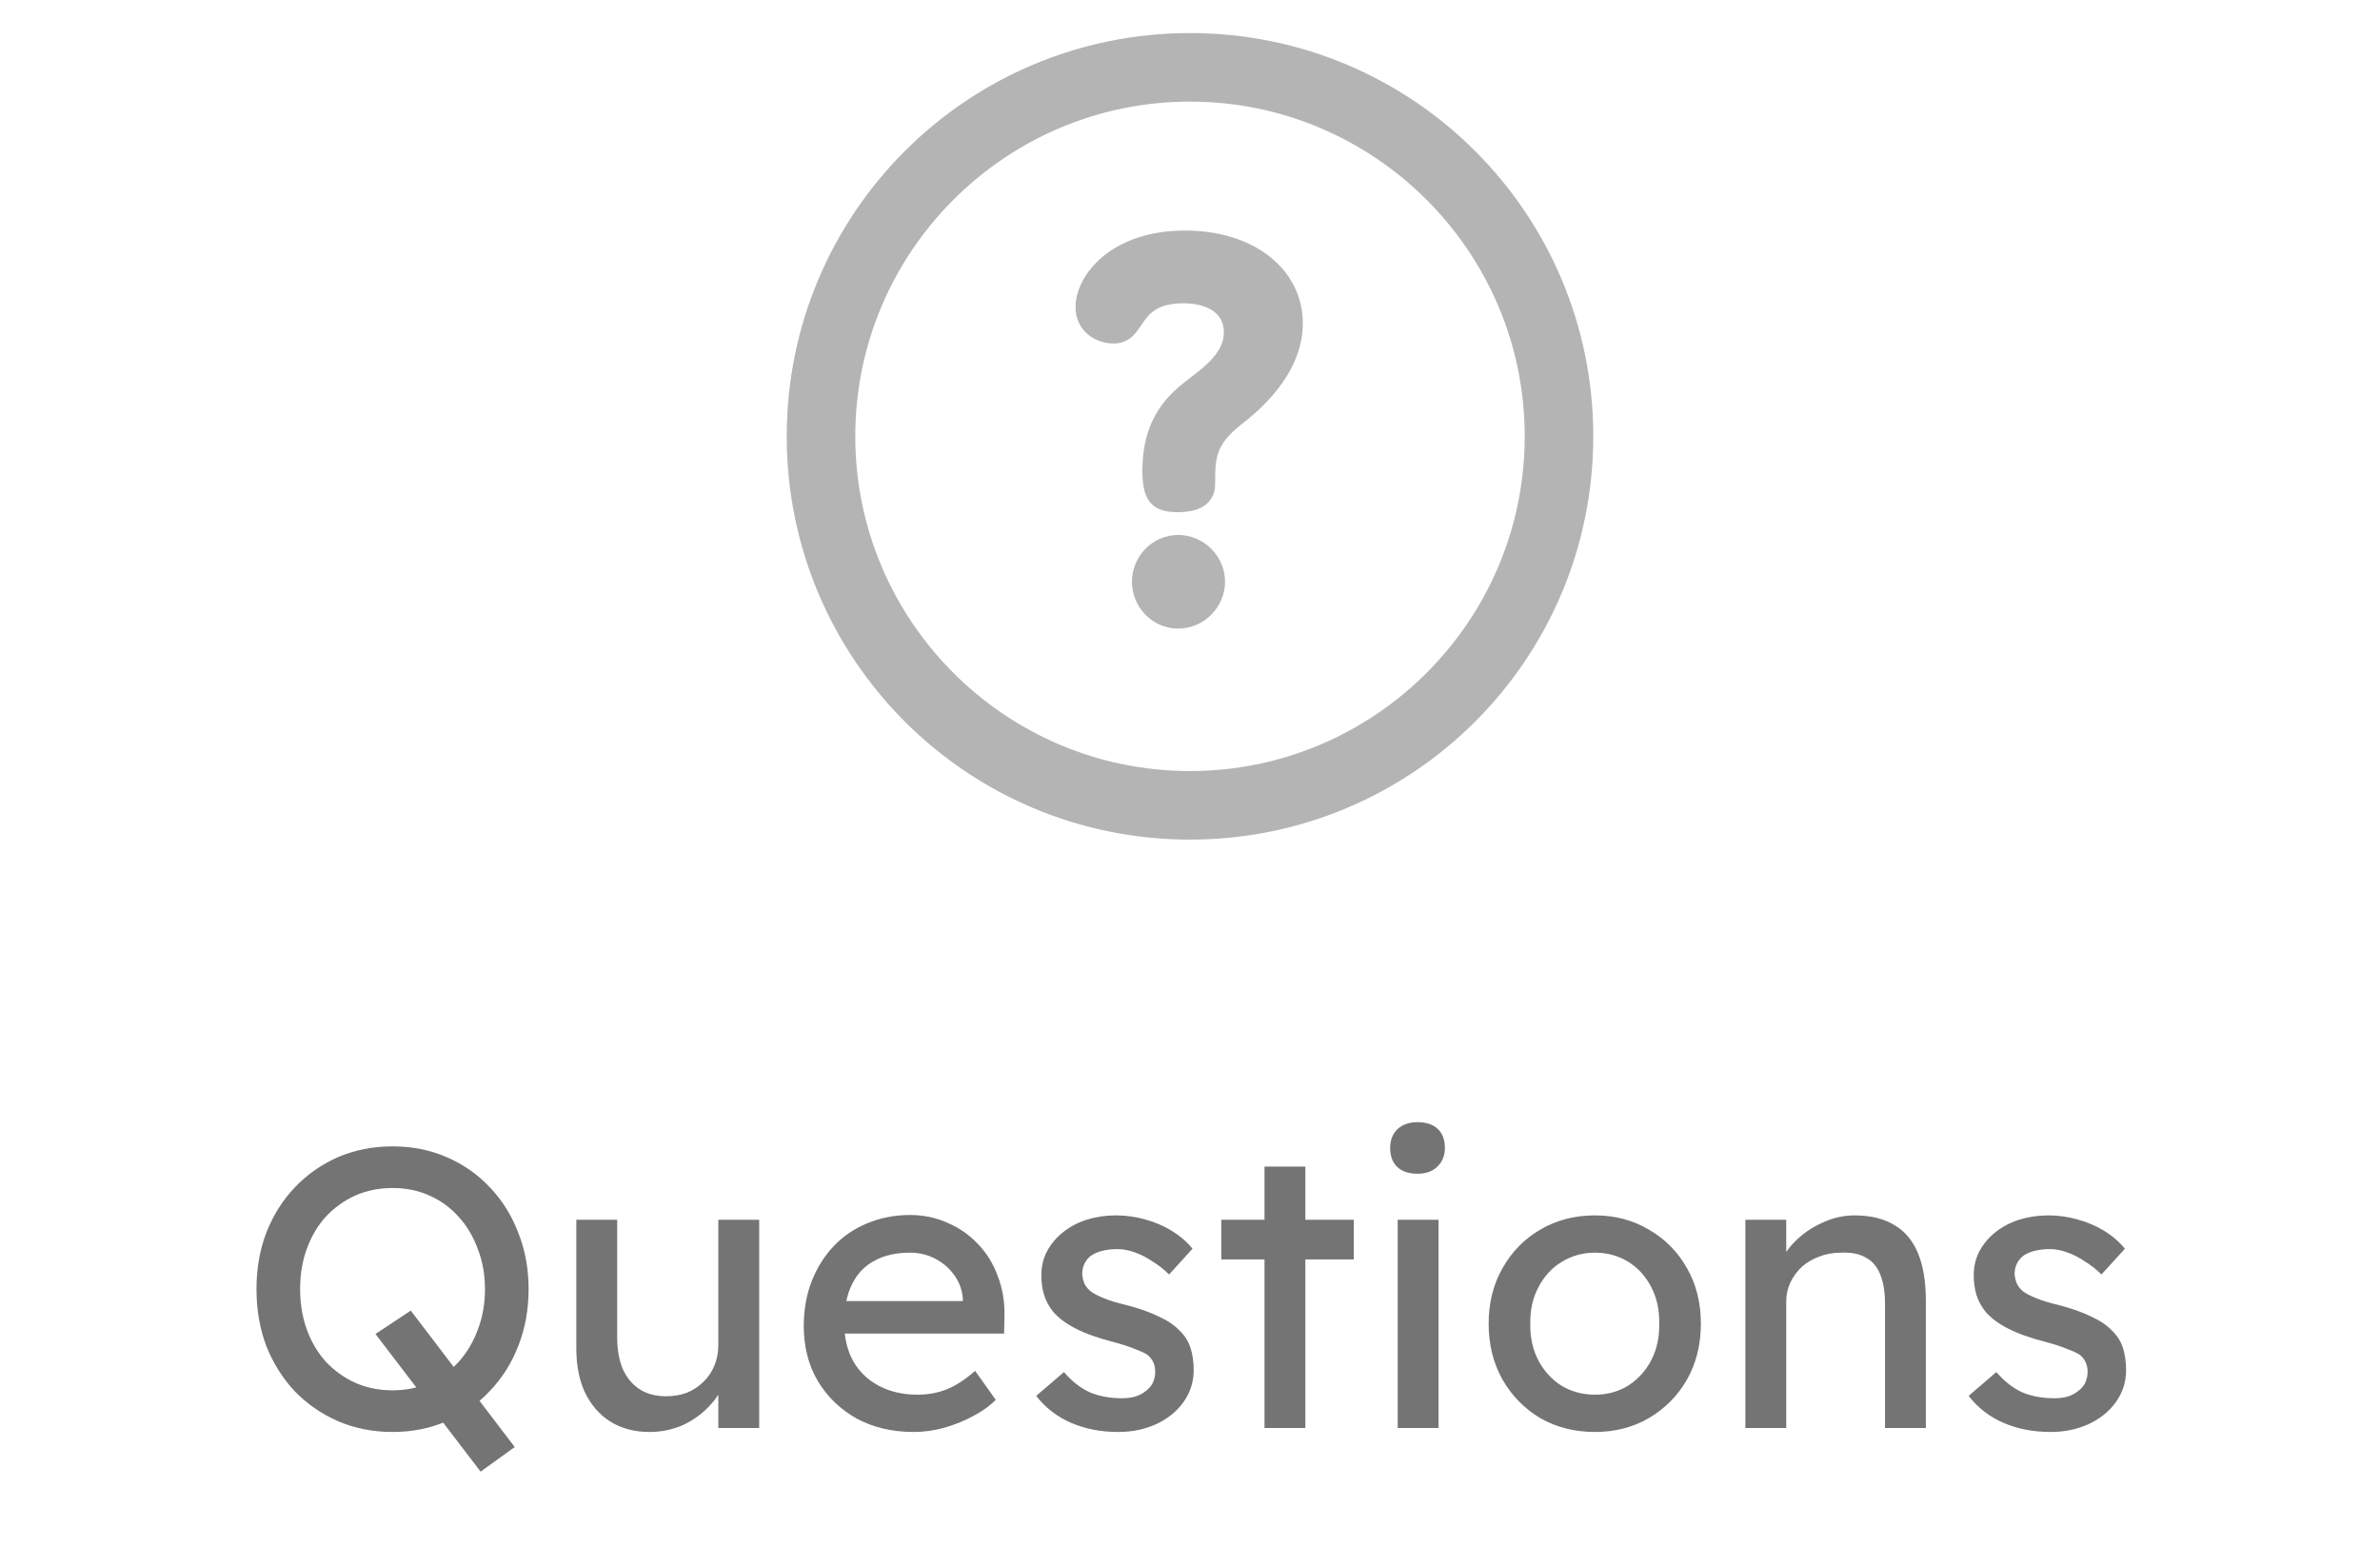
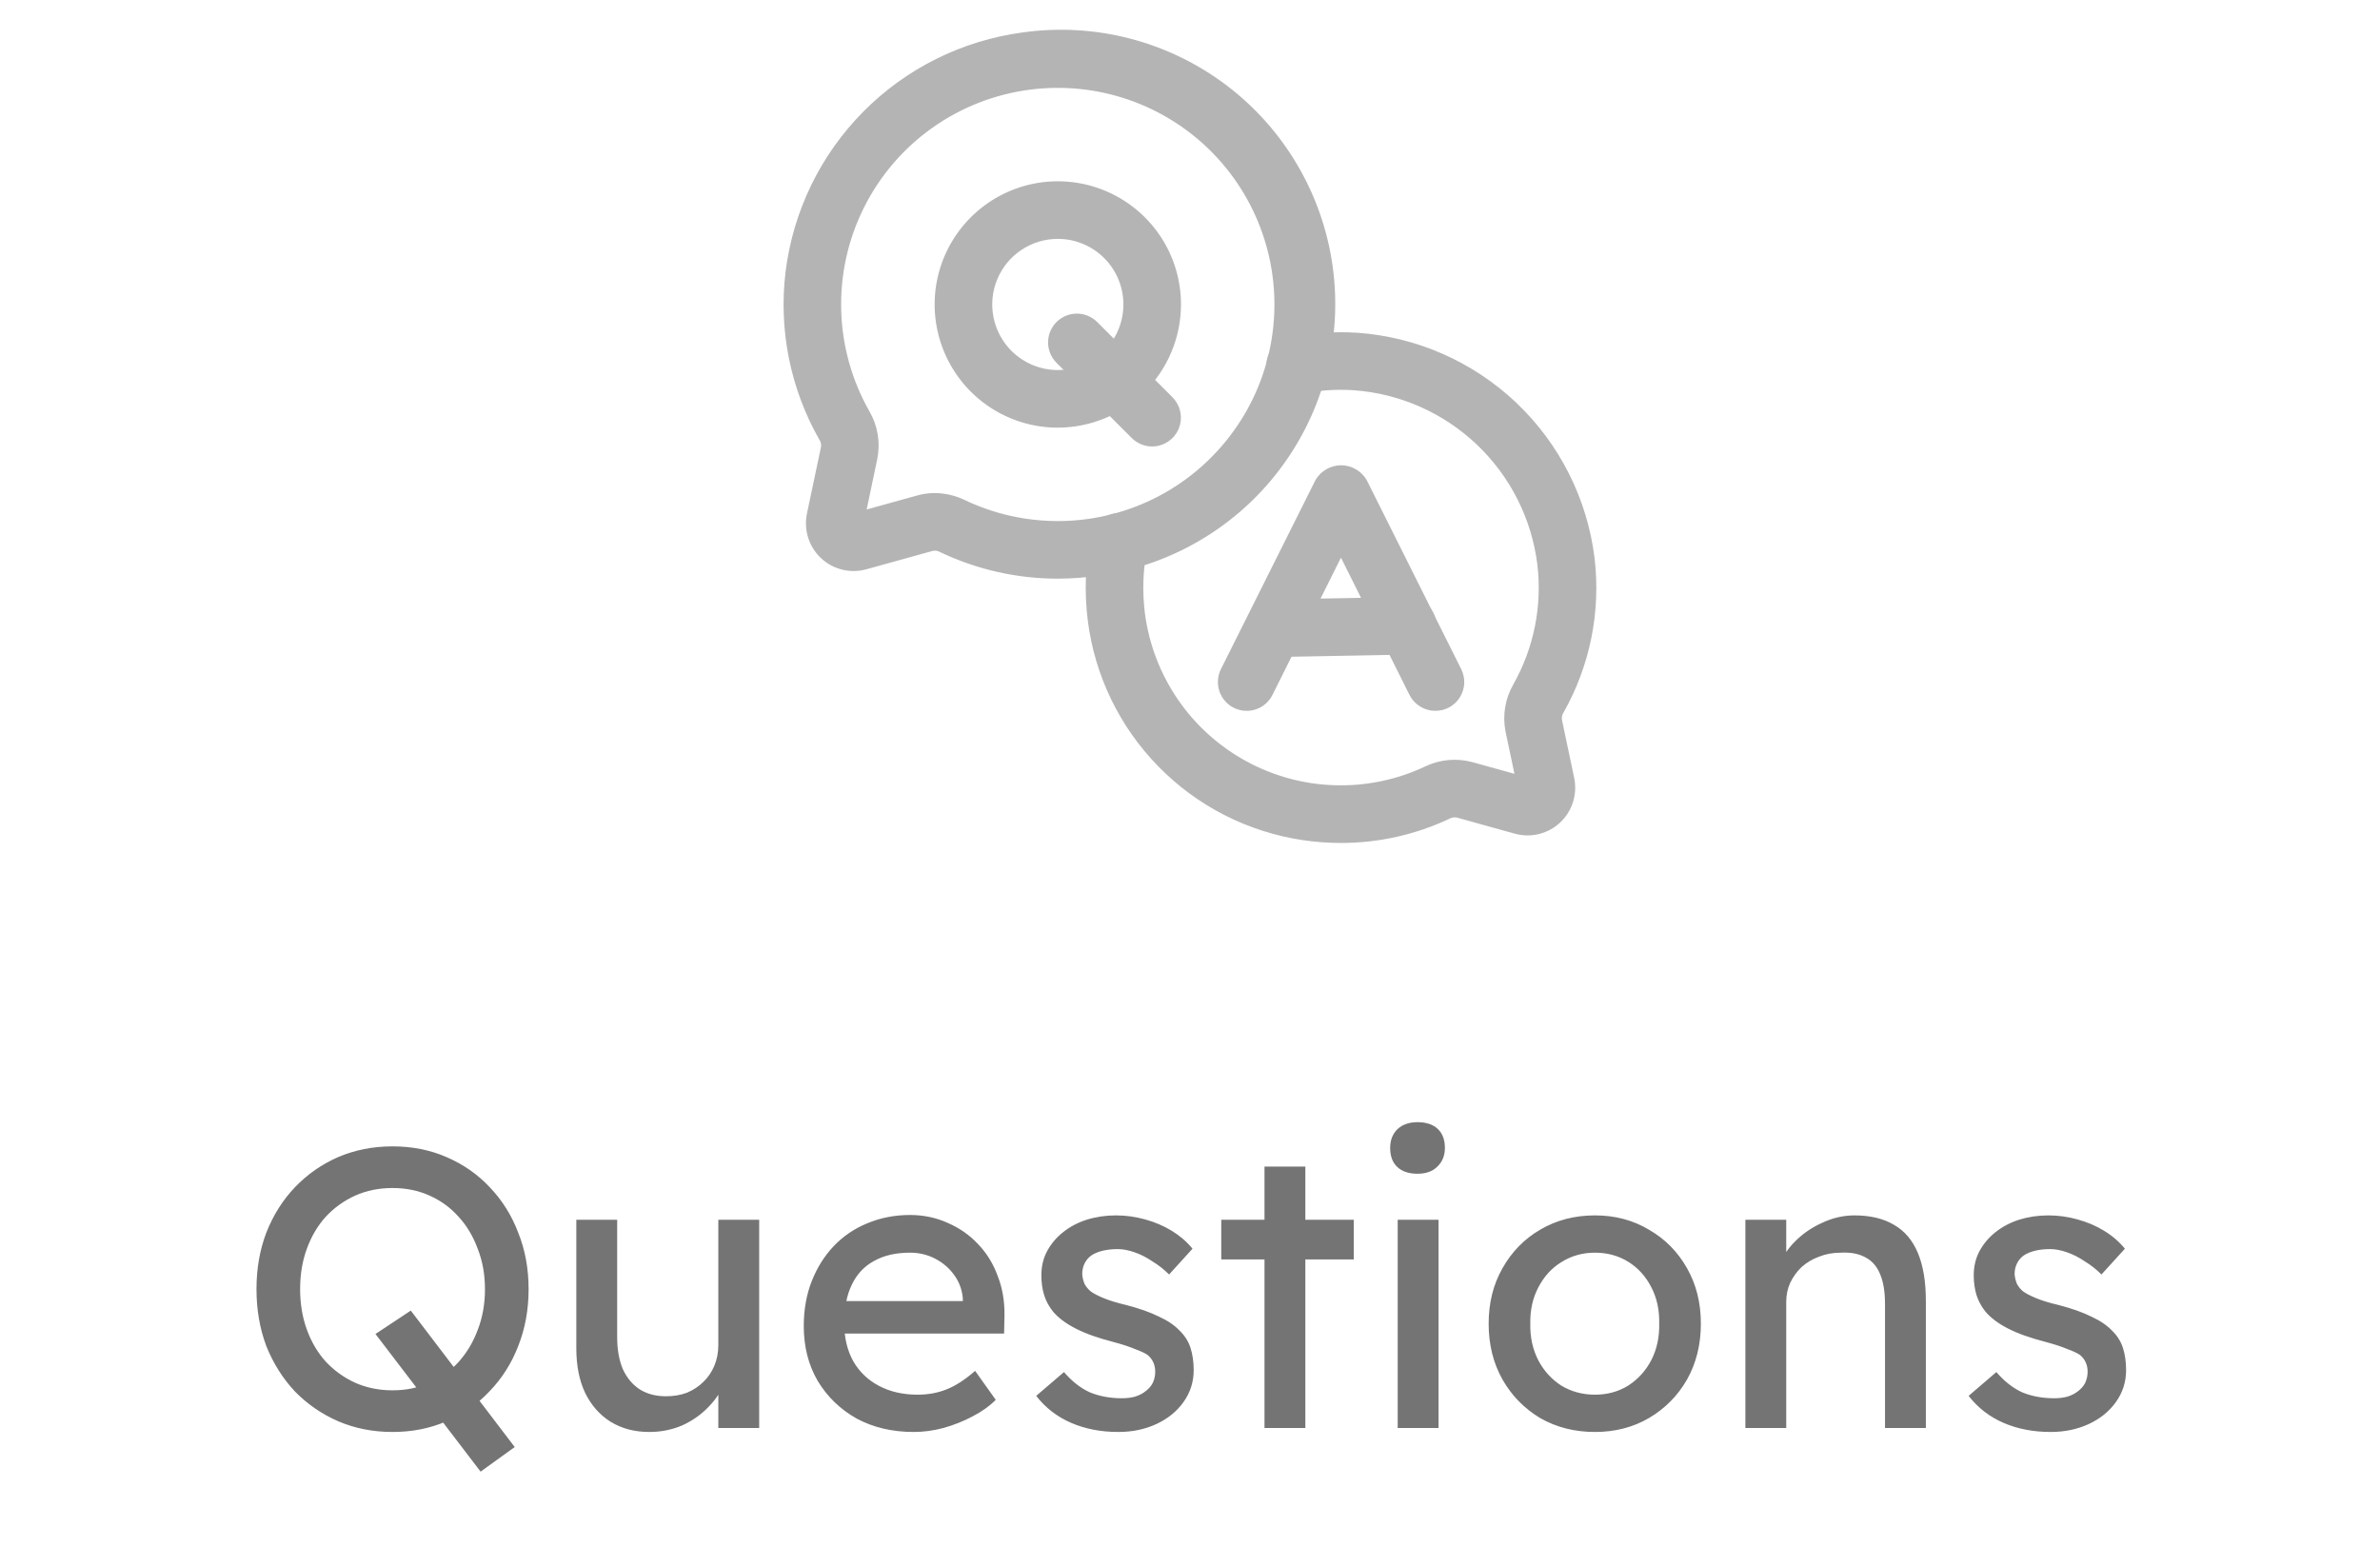
<svg xmlns="http://www.w3.org/2000/svg" width="60" height="39" viewBox="0 0 60 39" fill="none">
-   <path d="M30 1C24.473 1 20 5.473 20 11C20 16.527 24.473 21 30 21C35.527 21 40 16.527 40 11C40 5.473 35.528 1 30 1ZM30 19.605C25.255 19.605 21.395 15.745 21.395 11C21.395 6.255 25.255 2.395 30 2.395C34.745 2.395 38.605 6.255 38.605 11C38.605 15.745 34.745 19.605 30 19.605Z" fill="#B4B4B4" stroke="#B4B4B4" stroke-width="0.333" />
-   <path d="M29.703 13.653C29.15 13.653 28.703 14.114 28.703 14.666C28.703 15.206 29.137 15.68 29.703 15.68C30.269 15.68 30.717 15.206 30.717 14.666C30.717 14.114 30.256 13.653 29.703 13.653ZM29.874 5.979C28.097 5.979 27.281 7.032 27.281 7.743C27.281 8.256 27.716 8.493 28.071 8.493C28.782 8.493 28.492 7.479 29.835 7.479C30.493 7.479 31.02 7.769 31.02 8.375C31.02 9.085 30.282 9.493 29.848 9.862C29.466 10.191 28.966 10.731 28.966 11.863C28.966 12.547 29.15 12.745 29.69 12.745C30.335 12.745 30.467 12.455 30.467 12.205C30.467 11.52 30.48 11.126 31.204 10.559C31.559 10.283 32.678 9.388 32.678 8.151C32.678 6.913 31.559 5.979 29.874 5.979Z" fill="#B4B4B4" stroke="#B4B4B4" stroke-width="0.333" />
+   <path d="M26.67 14.338C25.677 14.339 24.696 14.117 23.8 13.689C23.69 13.633 23.564 13.618 23.444 13.648L21.774 14.111C21.617 14.155 21.451 14.157 21.292 14.118C21.133 14.079 20.987 14 20.868 13.888C20.749 13.776 20.661 13.635 20.612 13.479C20.563 13.323 20.555 13.157 20.588 12.997L20.942 11.319C20.964 11.197 20.94 11.07 20.875 10.964C20.17 9.727 19.881 8.297 20.052 6.883C20.234 5.412 20.899 4.042 21.943 2.989C22.986 1.937 24.35 1.26 25.82 1.065C27.57 0.819 29.346 1.278 30.758 2.341C32.169 3.405 33.1 4.986 33.347 6.736C33.593 8.486 33.133 10.262 32.07 11.673C31.007 13.085 29.426 14.016 27.676 14.262C27.343 14.312 27.007 14.337 26.67 14.338ZM23.561 12.68C23.786 12.681 24.008 12.732 24.21 12.83C25.012 13.213 25.892 13.402 26.779 13.385C27.667 13.368 28.539 13.144 29.325 12.731C30.111 12.318 30.79 11.727 31.307 11.006C31.825 10.285 32.168 9.452 32.307 8.576C32.447 7.699 32.381 6.801 32.113 5.955C31.846 5.108 31.384 4.335 30.766 3.698C30.148 3.061 29.389 2.577 28.551 2.284C27.713 1.992 26.818 1.898 25.937 2.012C25.007 2.131 24.121 2.477 23.357 3.02C22.593 3.562 21.974 4.285 21.556 5.123C21.137 5.962 20.931 6.89 20.957 7.827C20.982 8.764 21.238 9.68 21.702 10.495C21.881 10.803 21.942 11.167 21.872 11.517L21.52 13.195L23.189 12.732C23.31 12.697 23.435 12.68 23.561 12.68Z" fill="#B4B4B4" stroke="#B4B4B4" stroke-width="0.5" />
+   <path d="M33.806 21.001C33.492 21.001 33.179 20.978 32.868 20.931C31.541 20.731 30.315 20.104 29.377 19.143C28.438 18.183 27.839 16.943 27.671 15.611C27.586 14.935 27.61 14.249 27.743 13.58C27.754 13.517 27.777 13.457 27.812 13.404C27.846 13.351 27.891 13.305 27.943 13.269C27.995 13.233 28.054 13.208 28.116 13.195C28.179 13.182 28.243 13.182 28.305 13.194C28.367 13.207 28.426 13.232 28.479 13.267C28.532 13.303 28.576 13.348 28.611 13.402C28.646 13.455 28.669 13.514 28.681 13.577C28.692 13.639 28.69 13.703 28.677 13.765C28.563 14.334 28.543 14.918 28.615 15.493C28.722 16.311 29.02 17.091 29.485 17.771C29.951 18.451 30.57 19.012 31.294 19.407C32.017 19.803 32.823 20.022 33.647 20.046C34.471 20.071 35.289 19.901 36.034 19.549C36.35 19.397 36.711 19.363 37.05 19.454L38.509 19.859L38.2 18.395C38.131 18.045 38.191 17.683 38.37 17.374C38.912 16.414 39.135 15.305 39.006 14.21C38.857 12.995 38.29 11.869 37.402 11.026C36.514 10.183 35.361 9.674 34.139 9.588C33.676 9.558 33.211 9.59 32.756 9.684C32.694 9.698 32.63 9.699 32.567 9.689C32.505 9.678 32.445 9.654 32.392 9.62C32.339 9.586 32.293 9.541 32.257 9.489C32.221 9.436 32.196 9.377 32.183 9.315C32.17 9.253 32.17 9.189 32.183 9.126C32.195 9.064 32.22 9.005 32.256 8.953C32.291 8.9 32.337 8.855 32.39 8.821C32.444 8.786 32.503 8.763 32.566 8.751C33.103 8.641 33.653 8.603 34.2 8.638C35.644 8.74 37.007 9.341 38.056 10.337C39.105 11.334 39.775 12.665 39.951 14.101C40.104 15.396 39.841 16.706 39.199 17.84C39.134 17.948 39.111 18.075 39.132 18.198L39.441 19.663C39.474 19.823 39.466 19.988 39.417 20.144C39.368 20.3 39.28 20.441 39.161 20.553C39.041 20.665 38.895 20.744 38.737 20.783C38.578 20.822 38.412 20.82 38.254 20.776L36.795 20.37C36.675 20.342 36.55 20.356 36.44 20.412C35.617 20.8 34.717 21.002 33.806 21.001Z" fill="#B4B4B4" stroke="#B4B4B4" stroke-width="0.5" />
+   <path d="M36.186 17.67C36.097 17.67 36.01 17.646 35.934 17.599C35.858 17.553 35.797 17.486 35.757 17.407L33.806 13.499L31.855 17.407C31.799 17.52 31.7 17.606 31.58 17.646C31.46 17.686 31.329 17.676 31.216 17.62C31.104 17.564 31.018 17.465 30.978 17.345C30.938 17.225 30.947 17.094 31.003 16.981L33.383 12.222C33.427 12.149 33.489 12.088 33.564 12.045C33.638 12.003 33.723 11.98 33.809 11.98C33.895 11.98 33.979 12.003 34.054 12.045C34.128 12.088 34.191 12.149 34.235 12.222L36.614 16.981C36.65 17.054 36.667 17.135 36.664 17.216C36.66 17.297 36.635 17.376 36.592 17.445C36.55 17.514 36.49 17.571 36.418 17.611C36.347 17.65 36.267 17.67 36.186 17.67Z" fill="#B4B4B4" stroke="#B4B4B4" stroke-width="0.5" />
+   <path d="M32.131 16.314C32.004 16.315 31.883 16.266 31.793 16.178C31.703 16.089 31.651 15.969 31.65 15.843C31.649 15.716 31.698 15.595 31.786 15.505C31.875 15.415 31.995 15.363 32.121 15.362L35.473 15.3H35.482C35.608 15.299 35.73 15.348 35.82 15.437C35.91 15.525 35.961 15.646 35.962 15.772C35.963 15.898 35.914 16.02 35.826 16.11C35.738 16.2 35.617 16.251 35.491 16.252L32.139 16.314H32.131ZM26.668 10.531C26.103 10.531 25.551 10.364 25.081 10.05C24.612 9.736 24.246 9.29 24.03 8.768C23.814 8.247 23.757 7.672 23.867 7.119C23.977 6.565 24.25 6.056 24.649 5.657C25.048 5.257 25.557 4.985 26.111 4.875C26.665 4.765 27.239 4.822 27.761 5.038C28.282 5.254 28.728 5.62 29.042 6.089C29.356 6.559 29.523 7.111 29.523 7.676C29.522 8.433 29.221 9.159 28.686 9.694C28.151 10.229 27.425 10.53 26.668 10.531ZM26.668 5.772C26.291 5.772 25.923 5.884 25.61 6.093C25.297 6.302 25.053 6.599 24.909 6.947C24.765 7.295 24.727 7.678 24.801 8.047C24.874 8.416 25.056 8.755 25.322 9.022C25.588 9.288 25.927 9.469 26.297 9.543C26.666 9.616 27.049 9.578 27.396 9.434C27.744 9.29 28.041 9.046 28.251 8.733C28.46 8.42 28.571 8.052 28.571 7.676C28.571 7.171 28.371 6.687 28.014 6.33C27.657 5.973 27.173 5.772 26.668 5.772Z" fill="#B4B4B4" stroke="#B4B4B4" stroke-width="0.5" />
+   <path d="M29.046 11.006C28.919 11.006 28.798 10.956 28.709 10.866L26.805 8.963C26.719 8.873 26.671 8.753 26.672 8.628C26.673 8.503 26.723 8.384 26.811 8.296C26.899 8.207 27.019 8.157 27.144 8.156C27.268 8.155 27.389 8.203 27.478 8.29L29.382 10.193C29.448 10.26 29.494 10.345 29.512 10.437C29.53 10.529 29.521 10.625 29.485 10.712C29.449 10.799 29.388 10.873 29.31 10.925C29.232 10.978 29.14 11.006 29.046 11.006Z" fill="#B4B4B4" stroke="#B4B4B4" stroke-width="0.5" />
  <path d="M12.116 37.1L9.466 33.63L10.356 33.04L12.976 36.48L12.116 37.1ZM9.896 36.1C9.403 36.1 8.946 36.01 8.526 35.83C8.113 35.65 7.75 35.4 7.436 35.08C7.13 34.753 6.89 34.373 6.716 33.94C6.55 33.5 6.466 33.02 6.466 32.5C6.466 31.98 6.55 31.503 6.716 31.07C6.89 30.63 7.13 30.25 7.436 29.93C7.75 29.603 8.113 29.35 8.526 29.17C8.946 28.99 9.403 28.9 9.896 28.9C10.39 28.9 10.843 28.99 11.256 29.17C11.676 29.35 12.04 29.603 12.346 29.93C12.66 30.257 12.9 30.64 13.066 31.08C13.24 31.513 13.326 31.987 13.326 32.5C13.326 33.013 13.24 33.49 13.066 33.93C12.9 34.363 12.66 34.743 12.346 35.07C12.04 35.397 11.676 35.65 11.256 35.83C10.843 36.01 10.39 36.1 9.896 36.1ZM9.896 35.05C10.236 35.05 10.546 34.987 10.826 34.86C11.113 34.733 11.36 34.557 11.566 34.33C11.773 34.097 11.933 33.827 12.046 33.52C12.166 33.207 12.226 32.867 12.226 32.5C12.226 32.133 12.166 31.797 12.046 31.49C11.933 31.177 11.773 30.907 11.566 30.68C11.36 30.447 11.113 30.267 10.826 30.14C10.546 30.013 10.236 29.95 9.896 29.95C9.556 29.95 9.243 30.013 8.956 30.14C8.676 30.267 8.43 30.443 8.216 30.67C8.01 30.897 7.85 31.167 7.736 31.48C7.623 31.787 7.566 32.127 7.566 32.5C7.566 32.867 7.623 33.207 7.736 33.52C7.85 33.833 8.01 34.103 8.216 34.33C8.43 34.557 8.676 34.733 8.956 34.86C9.243 34.987 9.556 35.05 9.896 35.05ZM16.369 36.1C15.995 36.1 15.669 36.013 15.389 35.84C15.115 35.667 14.902 35.423 14.749 35.11C14.602 34.797 14.529 34.423 14.529 33.99V30.75H15.559V33.71C15.559 34.017 15.605 34.283 15.699 34.51C15.799 34.73 15.939 34.9 16.119 35.02C16.305 35.14 16.529 35.2 16.789 35.2C16.982 35.2 17.159 35.17 17.319 35.11C17.479 35.043 17.615 34.953 17.729 34.84C17.849 34.727 17.942 34.59 18.009 34.43C18.075 34.27 18.109 34.097 18.109 33.91V30.75H19.139V36H18.109V34.9L18.289 34.78C18.209 35.027 18.072 35.25 17.879 35.45C17.692 35.65 17.469 35.81 17.209 35.93C16.949 36.043 16.669 36.1 16.369 36.1ZM23.033 36.1C22.493 36.1 22.013 35.987 21.593 35.76C21.18 35.527 20.853 35.21 20.613 34.81C20.38 34.41 20.263 33.95 20.263 33.43C20.263 33.017 20.33 32.64 20.463 32.3C20.597 31.96 20.78 31.667 21.013 31.42C21.253 31.167 21.537 30.973 21.863 30.84C22.197 30.7 22.557 30.63 22.943 30.63C23.283 30.63 23.6 30.697 23.893 30.83C24.187 30.957 24.44 31.133 24.653 31.36C24.873 31.587 25.04 31.857 25.153 32.17C25.273 32.477 25.33 32.813 25.323 33.18L25.313 33.62H21.023L20.793 32.8H24.423L24.273 32.97V32.73C24.253 32.51 24.18 32.313 24.053 32.14C23.927 31.967 23.767 31.83 23.573 31.73C23.38 31.63 23.17 31.58 22.943 31.58C22.583 31.58 22.28 31.65 22.033 31.79C21.787 31.923 21.6 32.123 21.473 32.39C21.347 32.65 21.283 32.973 21.283 33.36C21.283 33.727 21.36 34.047 21.513 34.32C21.667 34.587 21.883 34.793 22.163 34.94C22.443 35.087 22.767 35.16 23.133 35.16C23.393 35.16 23.633 35.117 23.853 35.03C24.08 34.943 24.323 34.787 24.583 34.56L25.103 35.29C24.943 35.45 24.747 35.59 24.513 35.71C24.287 35.83 24.043 35.927 23.783 36C23.53 36.067 23.28 36.1 23.033 36.1ZM28.193 36.1C27.753 36.1 27.356 36.023 27.003 35.87C26.649 35.717 26.356 35.49 26.123 35.19L26.823 34.59C27.023 34.823 27.239 34.993 27.473 35.1C27.713 35.2 27.983 35.25 28.283 35.25C28.403 35.25 28.513 35.237 28.613 35.21C28.719 35.177 28.809 35.13 28.883 35.07C28.963 35.01 29.023 34.94 29.063 34.86C29.103 34.773 29.123 34.68 29.123 34.58C29.123 34.407 29.059 34.267 28.933 34.16C28.866 34.113 28.759 34.063 28.613 34.01C28.473 33.95 28.289 33.89 28.063 33.83C27.676 33.73 27.359 33.617 27.113 33.49C26.866 33.363 26.676 33.22 26.543 33.06C26.443 32.933 26.369 32.797 26.323 32.65C26.276 32.497 26.253 32.33 26.253 32.15C26.253 31.93 26.299 31.73 26.393 31.55C26.493 31.363 26.626 31.203 26.793 31.07C26.966 30.93 27.166 30.823 27.393 30.75C27.626 30.677 27.873 30.64 28.133 30.64C28.379 30.64 28.623 30.673 28.863 30.74C29.109 30.807 29.336 30.903 29.543 31.03C29.749 31.157 29.923 31.307 30.063 31.48L29.473 32.13C29.346 32.003 29.206 31.893 29.053 31.8C28.906 31.7 28.756 31.623 28.603 31.57C28.449 31.517 28.309 31.49 28.183 31.49C28.043 31.49 27.916 31.503 27.803 31.53C27.689 31.557 27.593 31.597 27.513 31.65C27.439 31.703 27.383 31.77 27.343 31.85C27.303 31.93 27.283 32.02 27.283 32.12C27.289 32.207 27.309 32.29 27.343 32.37C27.383 32.443 27.436 32.507 27.503 32.56C27.576 32.613 27.686 32.67 27.833 32.73C27.979 32.79 28.166 32.847 28.393 32.9C28.726 32.987 28.999 33.083 29.213 33.19C29.433 33.29 29.606 33.407 29.733 33.54C29.866 33.667 29.959 33.813 30.013 33.98C30.066 34.147 30.093 34.333 30.093 34.54C30.093 34.84 30.006 35.11 29.833 35.35C29.666 35.583 29.439 35.767 29.153 35.9C28.866 36.033 28.546 36.1 28.193 36.1ZM31.878 36V29.41H32.908V36H31.878ZM30.788 31.75V30.75H34.128V31.75H30.788ZM35.236 36V30.75H36.266V36H35.236ZM35.736 29.59C35.516 29.59 35.346 29.533 35.226 29.42C35.106 29.307 35.046 29.147 35.046 28.94C35.046 28.747 35.106 28.59 35.226 28.47C35.352 28.35 35.522 28.29 35.736 28.29C35.956 28.29 36.126 28.347 36.246 28.46C36.366 28.573 36.426 28.733 36.426 28.94C36.426 29.133 36.362 29.29 36.236 29.41C36.116 29.53 35.949 29.59 35.736 29.59ZM40.209 36.1C39.696 36.1 39.236 35.983 38.829 35.75C38.429 35.51 38.112 35.187 37.879 34.78C37.646 34.367 37.529 33.897 37.529 33.37C37.529 32.843 37.646 32.377 37.879 31.97C38.112 31.557 38.429 31.233 38.829 31C39.236 30.76 39.696 30.64 40.209 30.64C40.716 30.64 41.169 30.76 41.569 31C41.976 31.233 42.296 31.557 42.529 31.97C42.762 32.377 42.879 32.843 42.879 33.37C42.879 33.897 42.762 34.367 42.529 34.78C42.296 35.187 41.976 35.51 41.569 35.75C41.169 35.983 40.716 36.1 40.209 36.1ZM40.209 35.16C40.522 35.16 40.802 35.083 41.049 34.93C41.296 34.77 41.489 34.557 41.629 34.29C41.769 34.017 41.836 33.71 41.829 33.37C41.836 33.023 41.769 32.717 41.629 32.45C41.489 32.177 41.296 31.963 41.049 31.81C40.802 31.657 40.522 31.58 40.209 31.58C39.896 31.58 39.612 31.66 39.359 31.82C39.112 31.973 38.919 32.187 38.779 32.46C38.639 32.727 38.572 33.03 38.579 33.37C38.572 33.71 38.639 34.017 38.779 34.29C38.919 34.557 39.112 34.77 39.359 34.93C39.612 35.083 39.896 35.16 40.209 35.16ZM44.001 36V30.75H45.031V31.83L44.851 31.95C44.918 31.717 45.048 31.503 45.241 31.31C45.435 31.11 45.665 30.95 45.931 30.83C46.198 30.703 46.471 30.64 46.751 30.64C47.151 30.64 47.485 30.72 47.751 30.88C48.018 31.033 48.218 31.27 48.351 31.59C48.485 31.91 48.551 32.313 48.551 32.8V36H47.521V32.87C47.521 32.57 47.481 32.323 47.401 32.13C47.321 31.93 47.198 31.787 47.031 31.7C46.865 31.607 46.658 31.567 46.411 31.58C46.211 31.58 46.028 31.613 45.861 31.68C45.695 31.74 45.548 31.827 45.421 31.94C45.301 32.053 45.205 32.187 45.131 32.34C45.065 32.487 45.031 32.647 45.031 32.82V36H44.521C44.435 36 44.348 36 44.261 36C44.175 36 44.088 36 44.001 36ZM51.699 36.1C51.258 36.1 50.862 36.023 50.508 35.87C50.155 35.717 49.862 35.49 49.629 35.19L50.328 34.59C50.529 34.823 50.745 34.993 50.978 35.1C51.218 35.2 51.489 35.25 51.788 35.25C51.908 35.25 52.019 35.237 52.118 35.21C52.225 35.177 52.315 35.13 52.389 35.07C52.468 35.01 52.529 34.94 52.569 34.86C52.608 34.773 52.629 34.68 52.629 34.58C52.629 34.407 52.565 34.267 52.438 34.16C52.372 34.113 52.265 34.063 52.118 34.01C51.978 33.95 51.795 33.89 51.569 33.83C51.182 33.73 50.865 33.617 50.618 33.49C50.372 33.363 50.182 33.22 50.048 33.06C49.949 32.933 49.875 32.797 49.828 32.65C49.782 32.497 49.758 32.33 49.758 32.15C49.758 31.93 49.805 31.73 49.898 31.55C49.998 31.363 50.132 31.203 50.298 31.07C50.472 30.93 50.672 30.823 50.898 30.75C51.132 30.677 51.379 30.64 51.639 30.64C51.885 30.64 52.129 30.673 52.368 30.74C52.615 30.807 52.842 30.903 53.048 31.03C53.255 31.157 53.428 31.307 53.569 31.48L52.978 32.13C52.852 32.003 52.712 31.893 52.559 31.8C52.412 31.7 52.262 31.623 52.108 31.57C51.955 31.517 51.815 31.49 51.688 31.49C51.548 31.49 51.422 31.503 51.309 31.53C51.195 31.557 51.099 31.597 51.019 31.65C50.945 31.703 50.889 31.77 50.849 31.85C50.809 31.93 50.788 32.02 50.788 32.12C50.795 32.207 50.815 32.29 50.849 32.37C50.889 32.443 50.942 32.507 51.008 32.56C51.082 32.613 51.192 32.67 51.339 32.73C51.485 32.79 51.672 32.847 51.898 32.9C52.232 32.987 52.505 33.083 52.718 33.19C52.938 33.29 53.112 33.407 53.239 33.54C53.372 33.667 53.465 33.813 53.519 33.98C53.572 34.147 53.599 34.333 53.599 34.54C53.599 34.84 53.512 35.11 53.339 35.35C53.172 35.583 52.945 35.767 52.658 35.9C52.372 36.033 52.052 36.1 51.699 36.1Z" fill="#747474" />
</svg>
